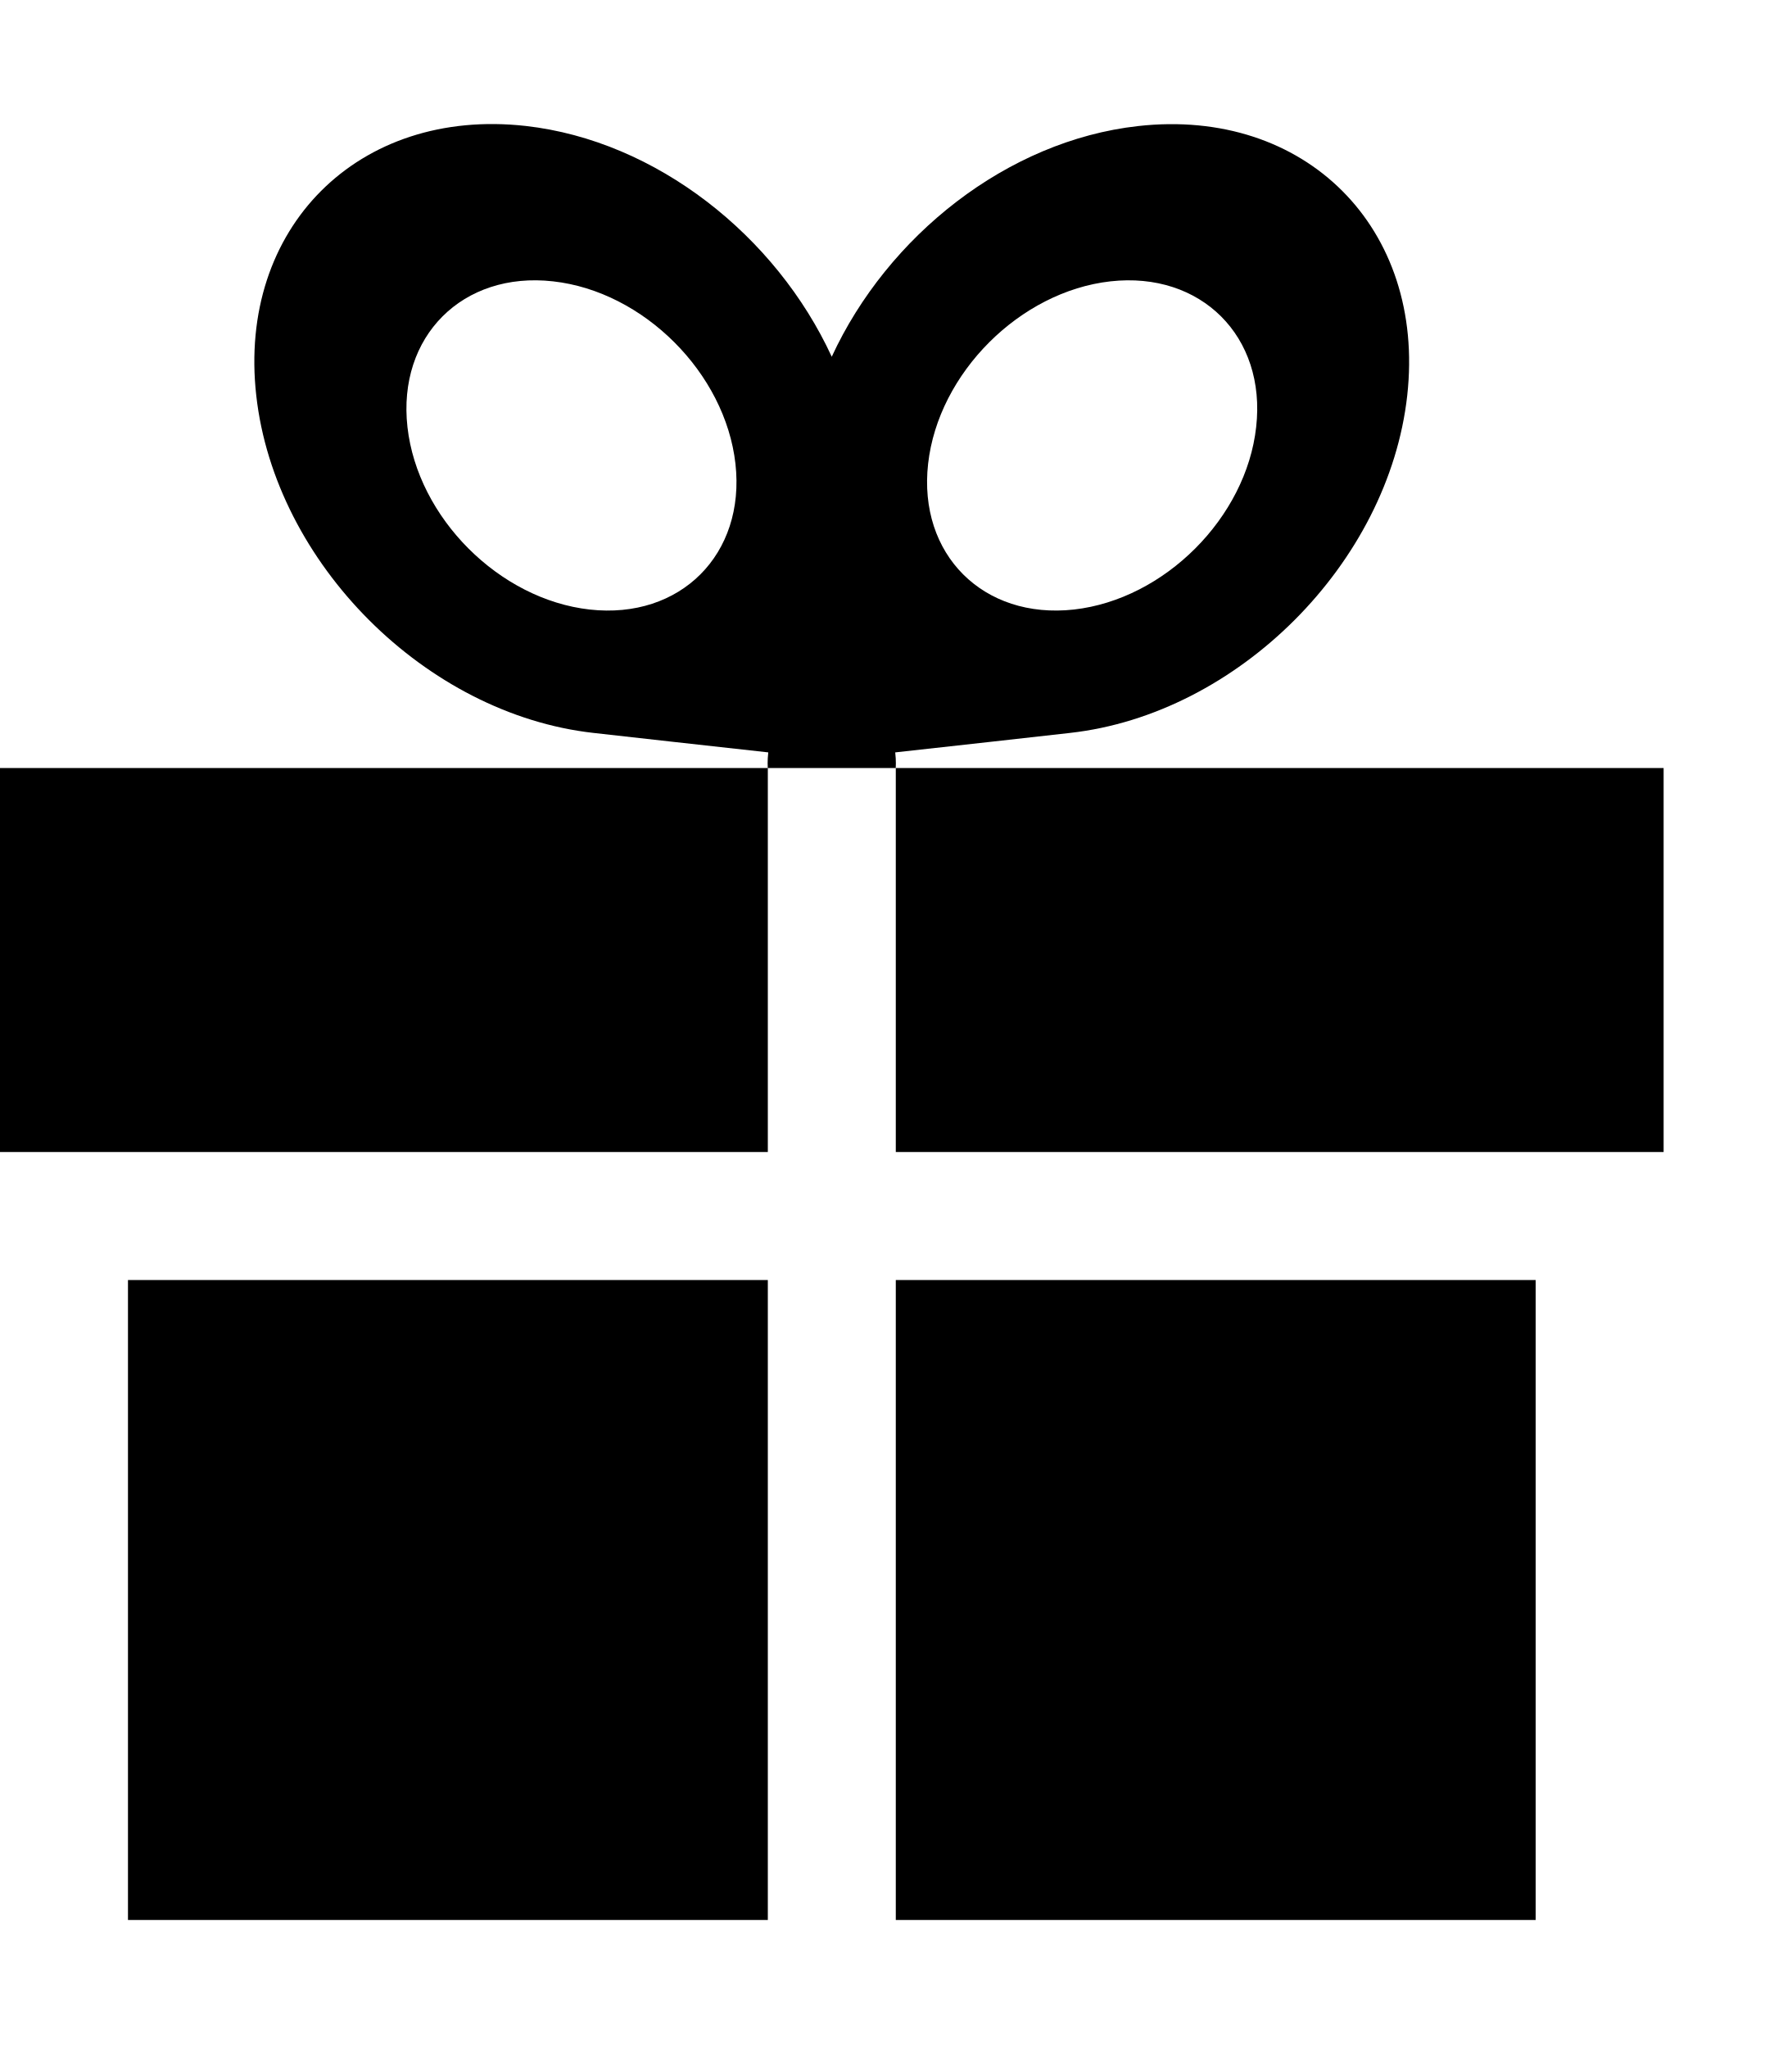
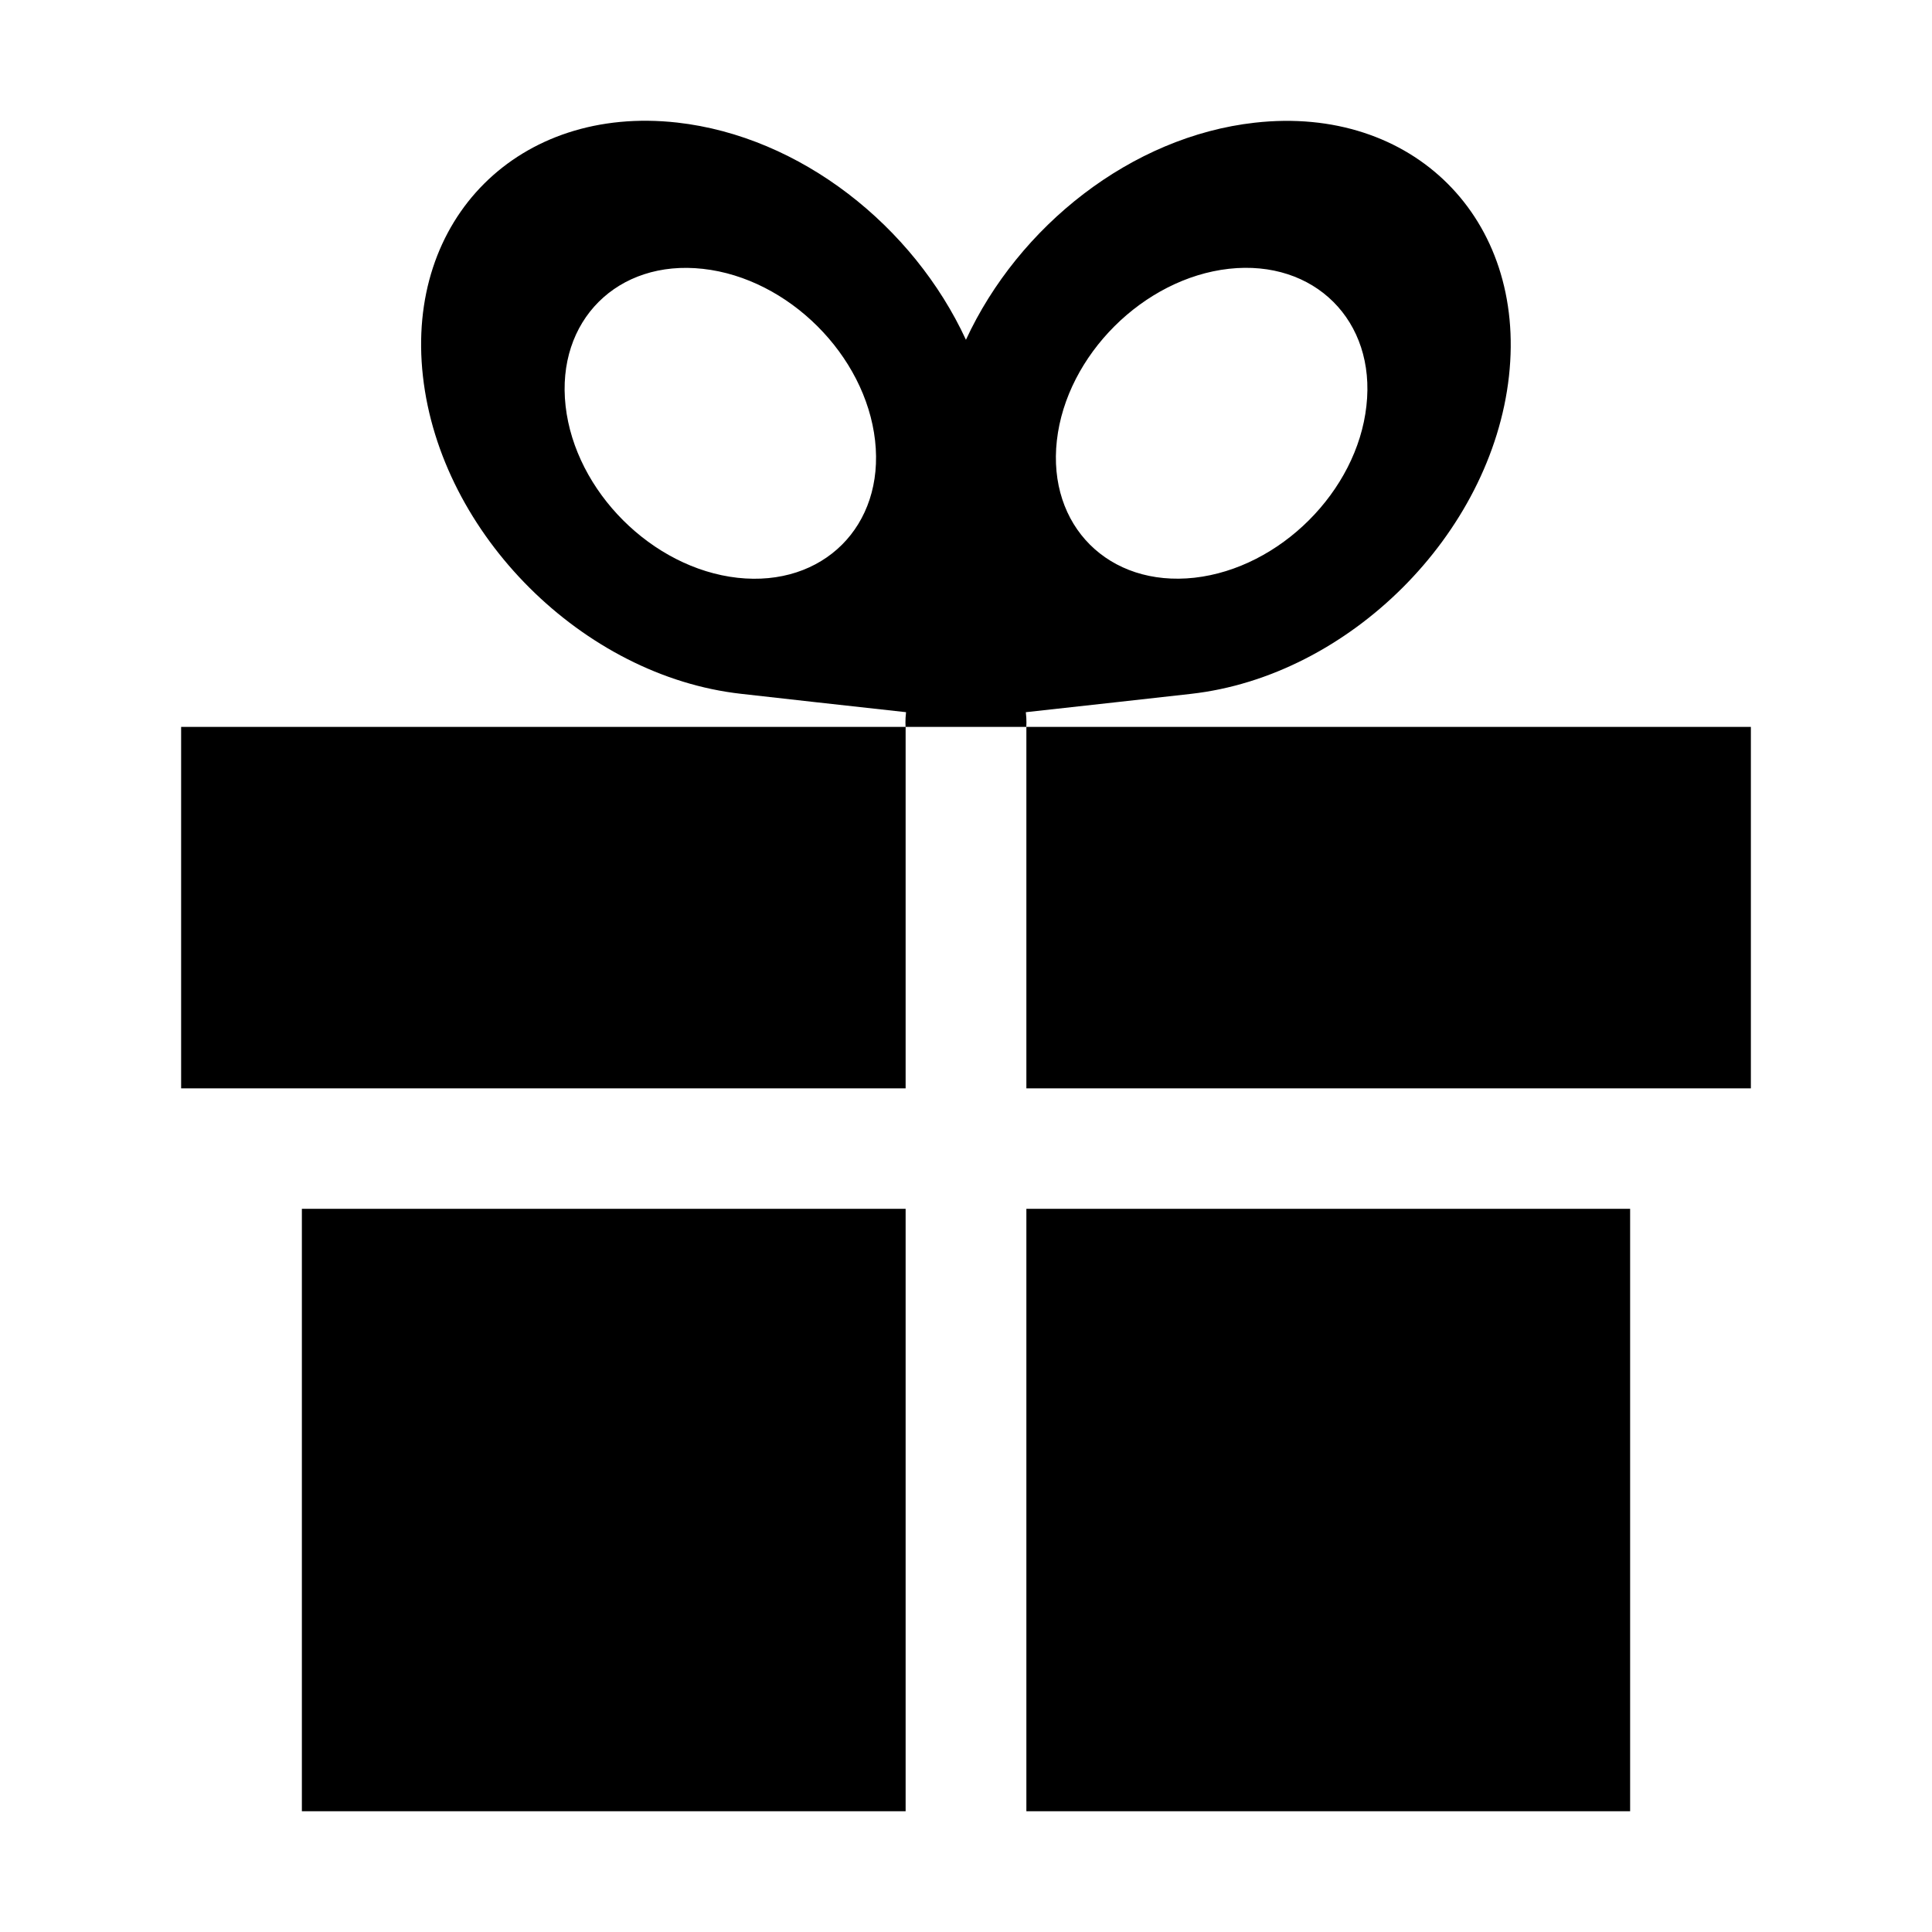
- <svg xmlns="http://www.w3.org/2000/svg" viewBox="0 0 28 32" class="v-icon">
-   <path d="M14 30h10V20H14v10zM2 30h10V20H2v10zm11.992-18.244c.983-.109 2.09-.231 2.73-.304 2.621-.292 4.98-2.652 5.271-5.272.291-2.617-1.594-4.504-4.209-4.21-2.045.229-3.915 1.718-4.785 3.604-.87-1.887-2.74-3.376-4.784-3.606-2.616-.292-4.504 1.595-4.21 4.212.292 2.62 2.652 4.979 5.271 5.272.642.072 1.748.196 2.731.304-.016.132-.008.244-.008.244h2s.008-.112-.008-.244zm3.363-7.36c1.414-.158 2.438.861 2.277 2.277-.156 1.416-1.434 2.692-2.848 2.851-1.418.157-2.438-.862-2.279-2.278s1.436-2.692 2.85-2.85zM9.216 9.524c-1.414-.158-2.689-1.435-2.848-2.851s.862-2.436 2.275-2.277c1.416.157 2.692 1.434 2.851 2.85s-.862 2.436-2.278 2.278zM14 12v6h12v-6H14zM0 18h12v-6H0v6z" />
+ <svg xmlns="http://www.w3.org/2000/svg" viewBox="0 0 32 32" class="v-icon">
+   <path d="M17 30h10v-9.978H17V30zM5 30h10v-9.978H5V30zm11.992-18.204c.983-.109 2.09-.23 2.73-.303 2.621-.292 4.98-2.646 5.271-5.26.291-2.612-1.594-4.495-4.209-4.201-2.045.228-3.915 1.714-4.785 3.596-.87-1.883-2.74-3.369-4.784-3.598-2.616-.292-4.504 1.591-4.21 4.202.292 2.615 2.652 4.968 5.271 5.26.642.073 1.748.196 2.731.304-.016.132-.008.244-.008.244h2s.008-.112-.008-.244zm3.363-7.344c1.414-.157 2.438.86 2.277 2.272-.156 1.413-1.434 2.686-2.848 2.845-1.418.157-2.438-.86-2.279-2.273.159-1.413 1.436-2.686 2.85-2.844zM12.216 9.57c-1.414-.158-2.689-1.432-2.848-2.845-.159-1.413.862-2.43 2.275-2.272 1.416.157 2.692 1.431 2.851 2.844.159 1.413-.862 2.43-2.278 2.273zM17 12.04v5.987h12V12.04H17zM3 18.027h12V12.04H3v5.986z" />
</svg>
